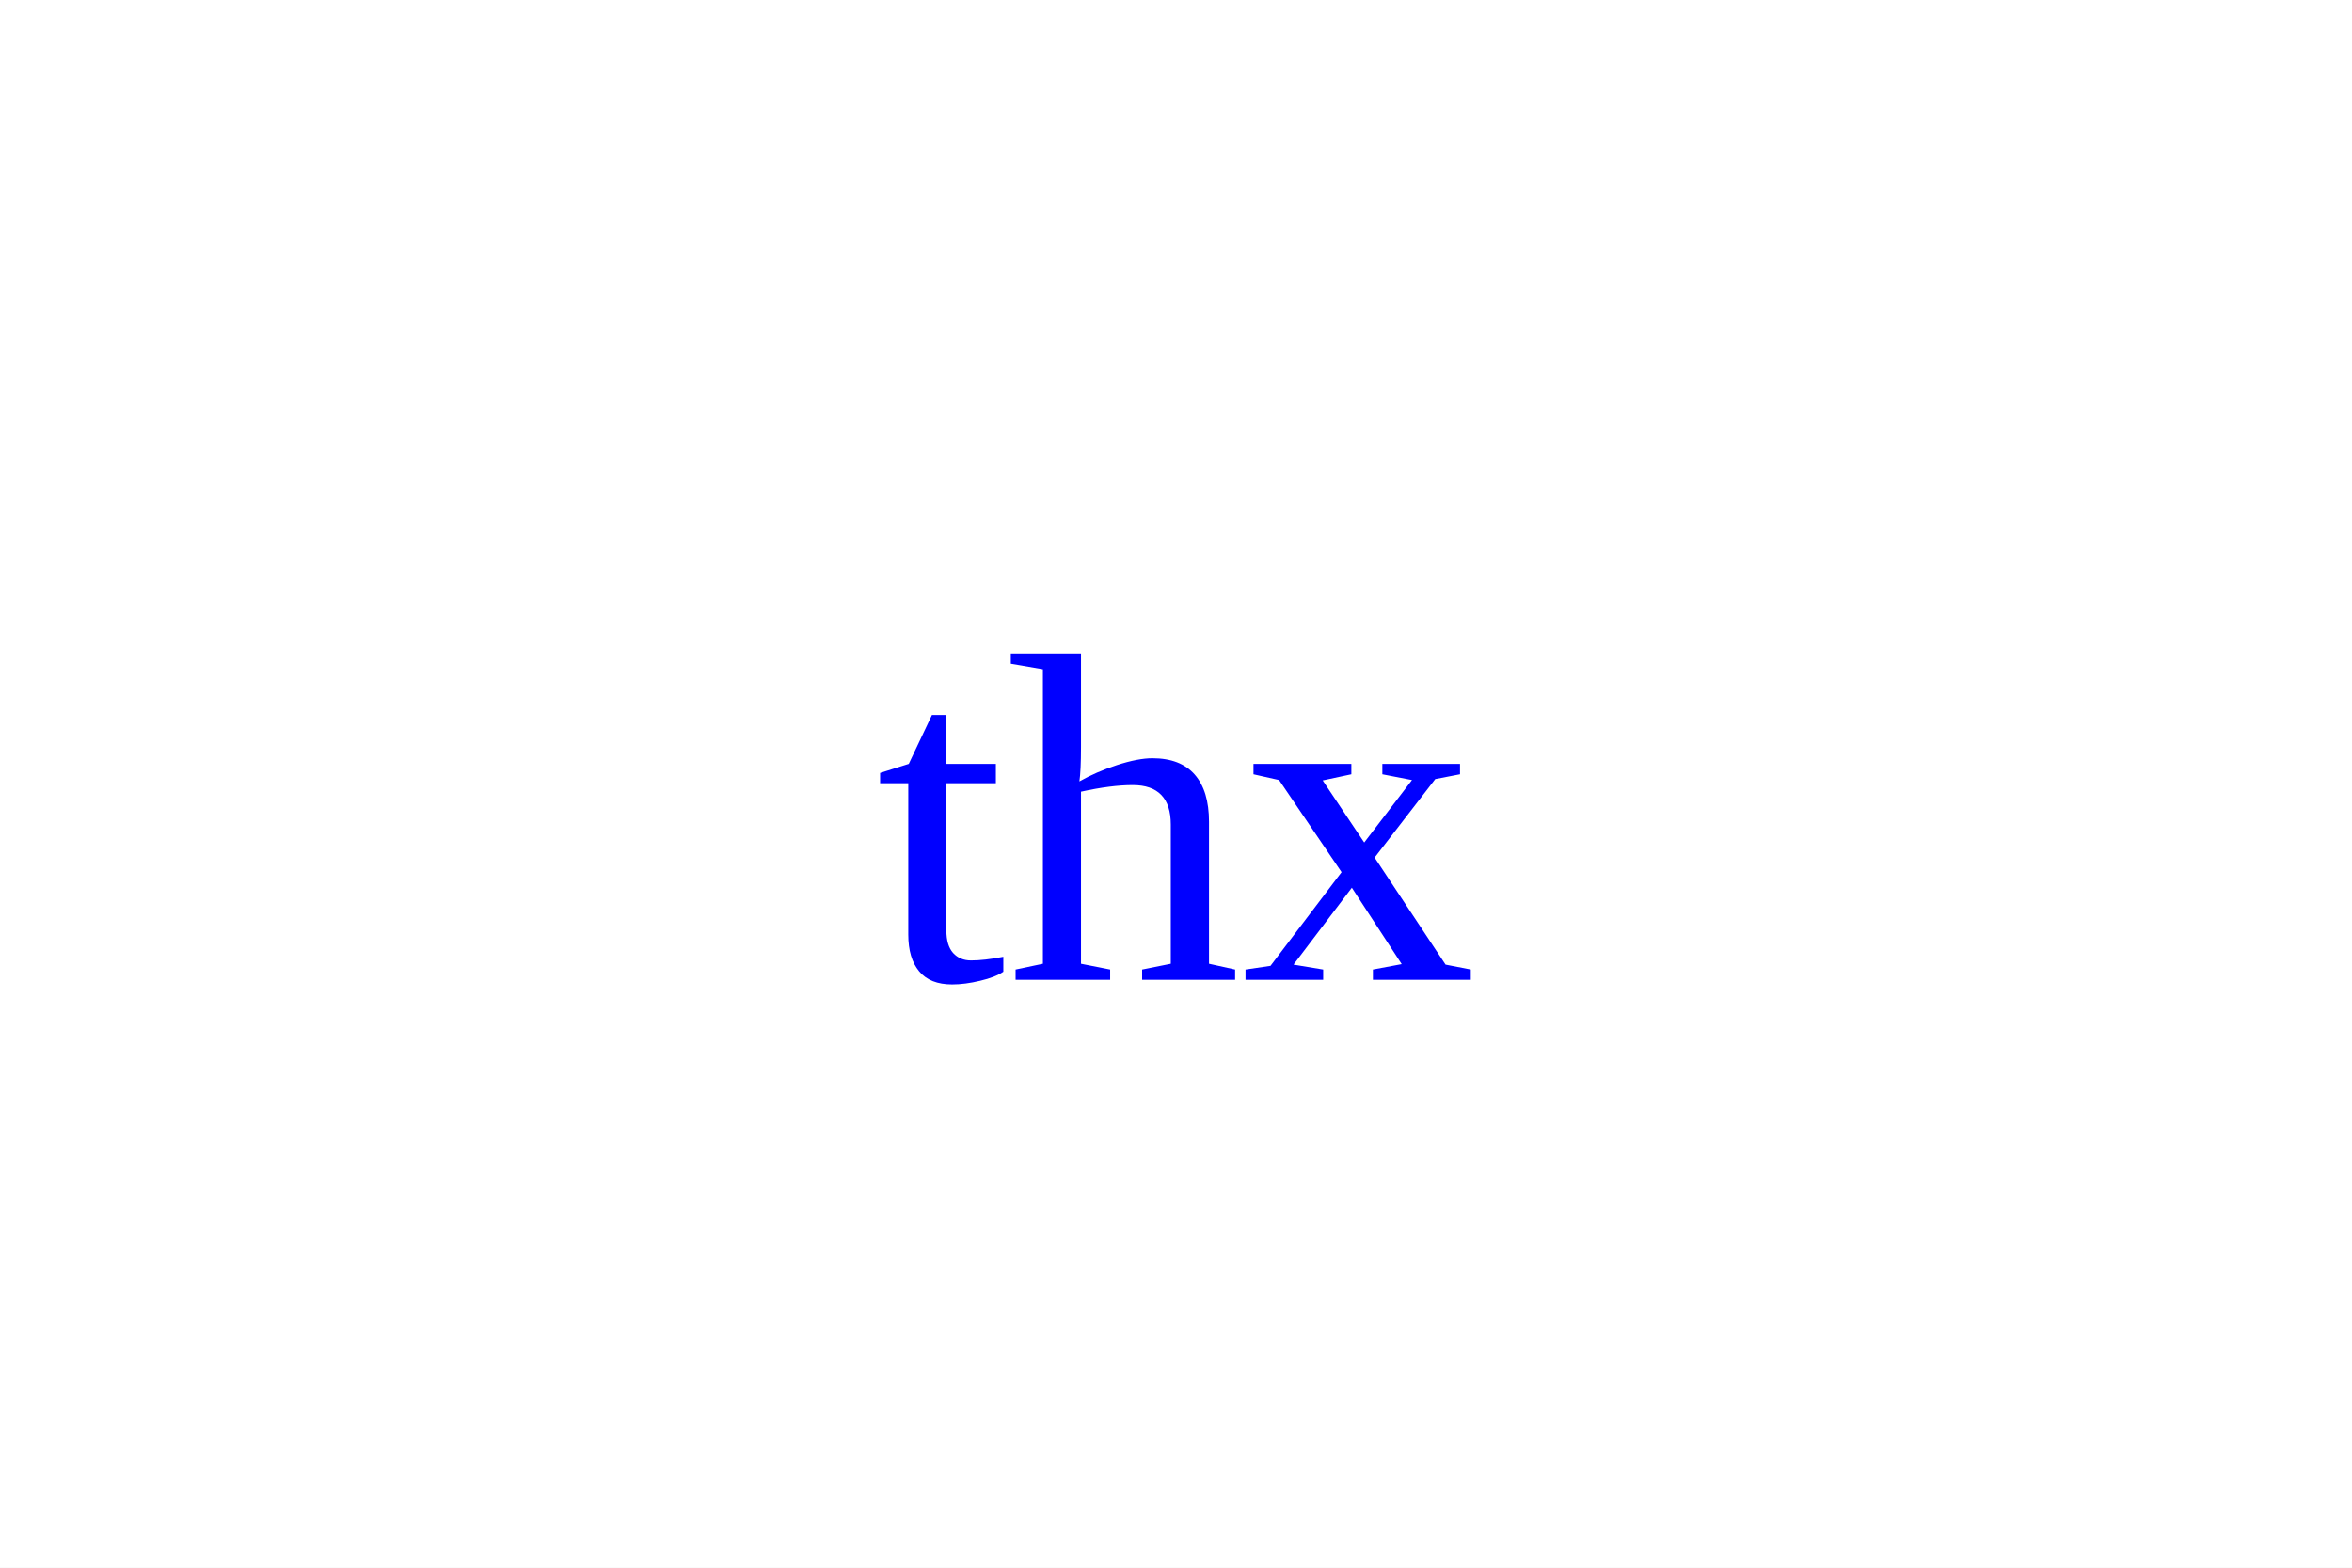
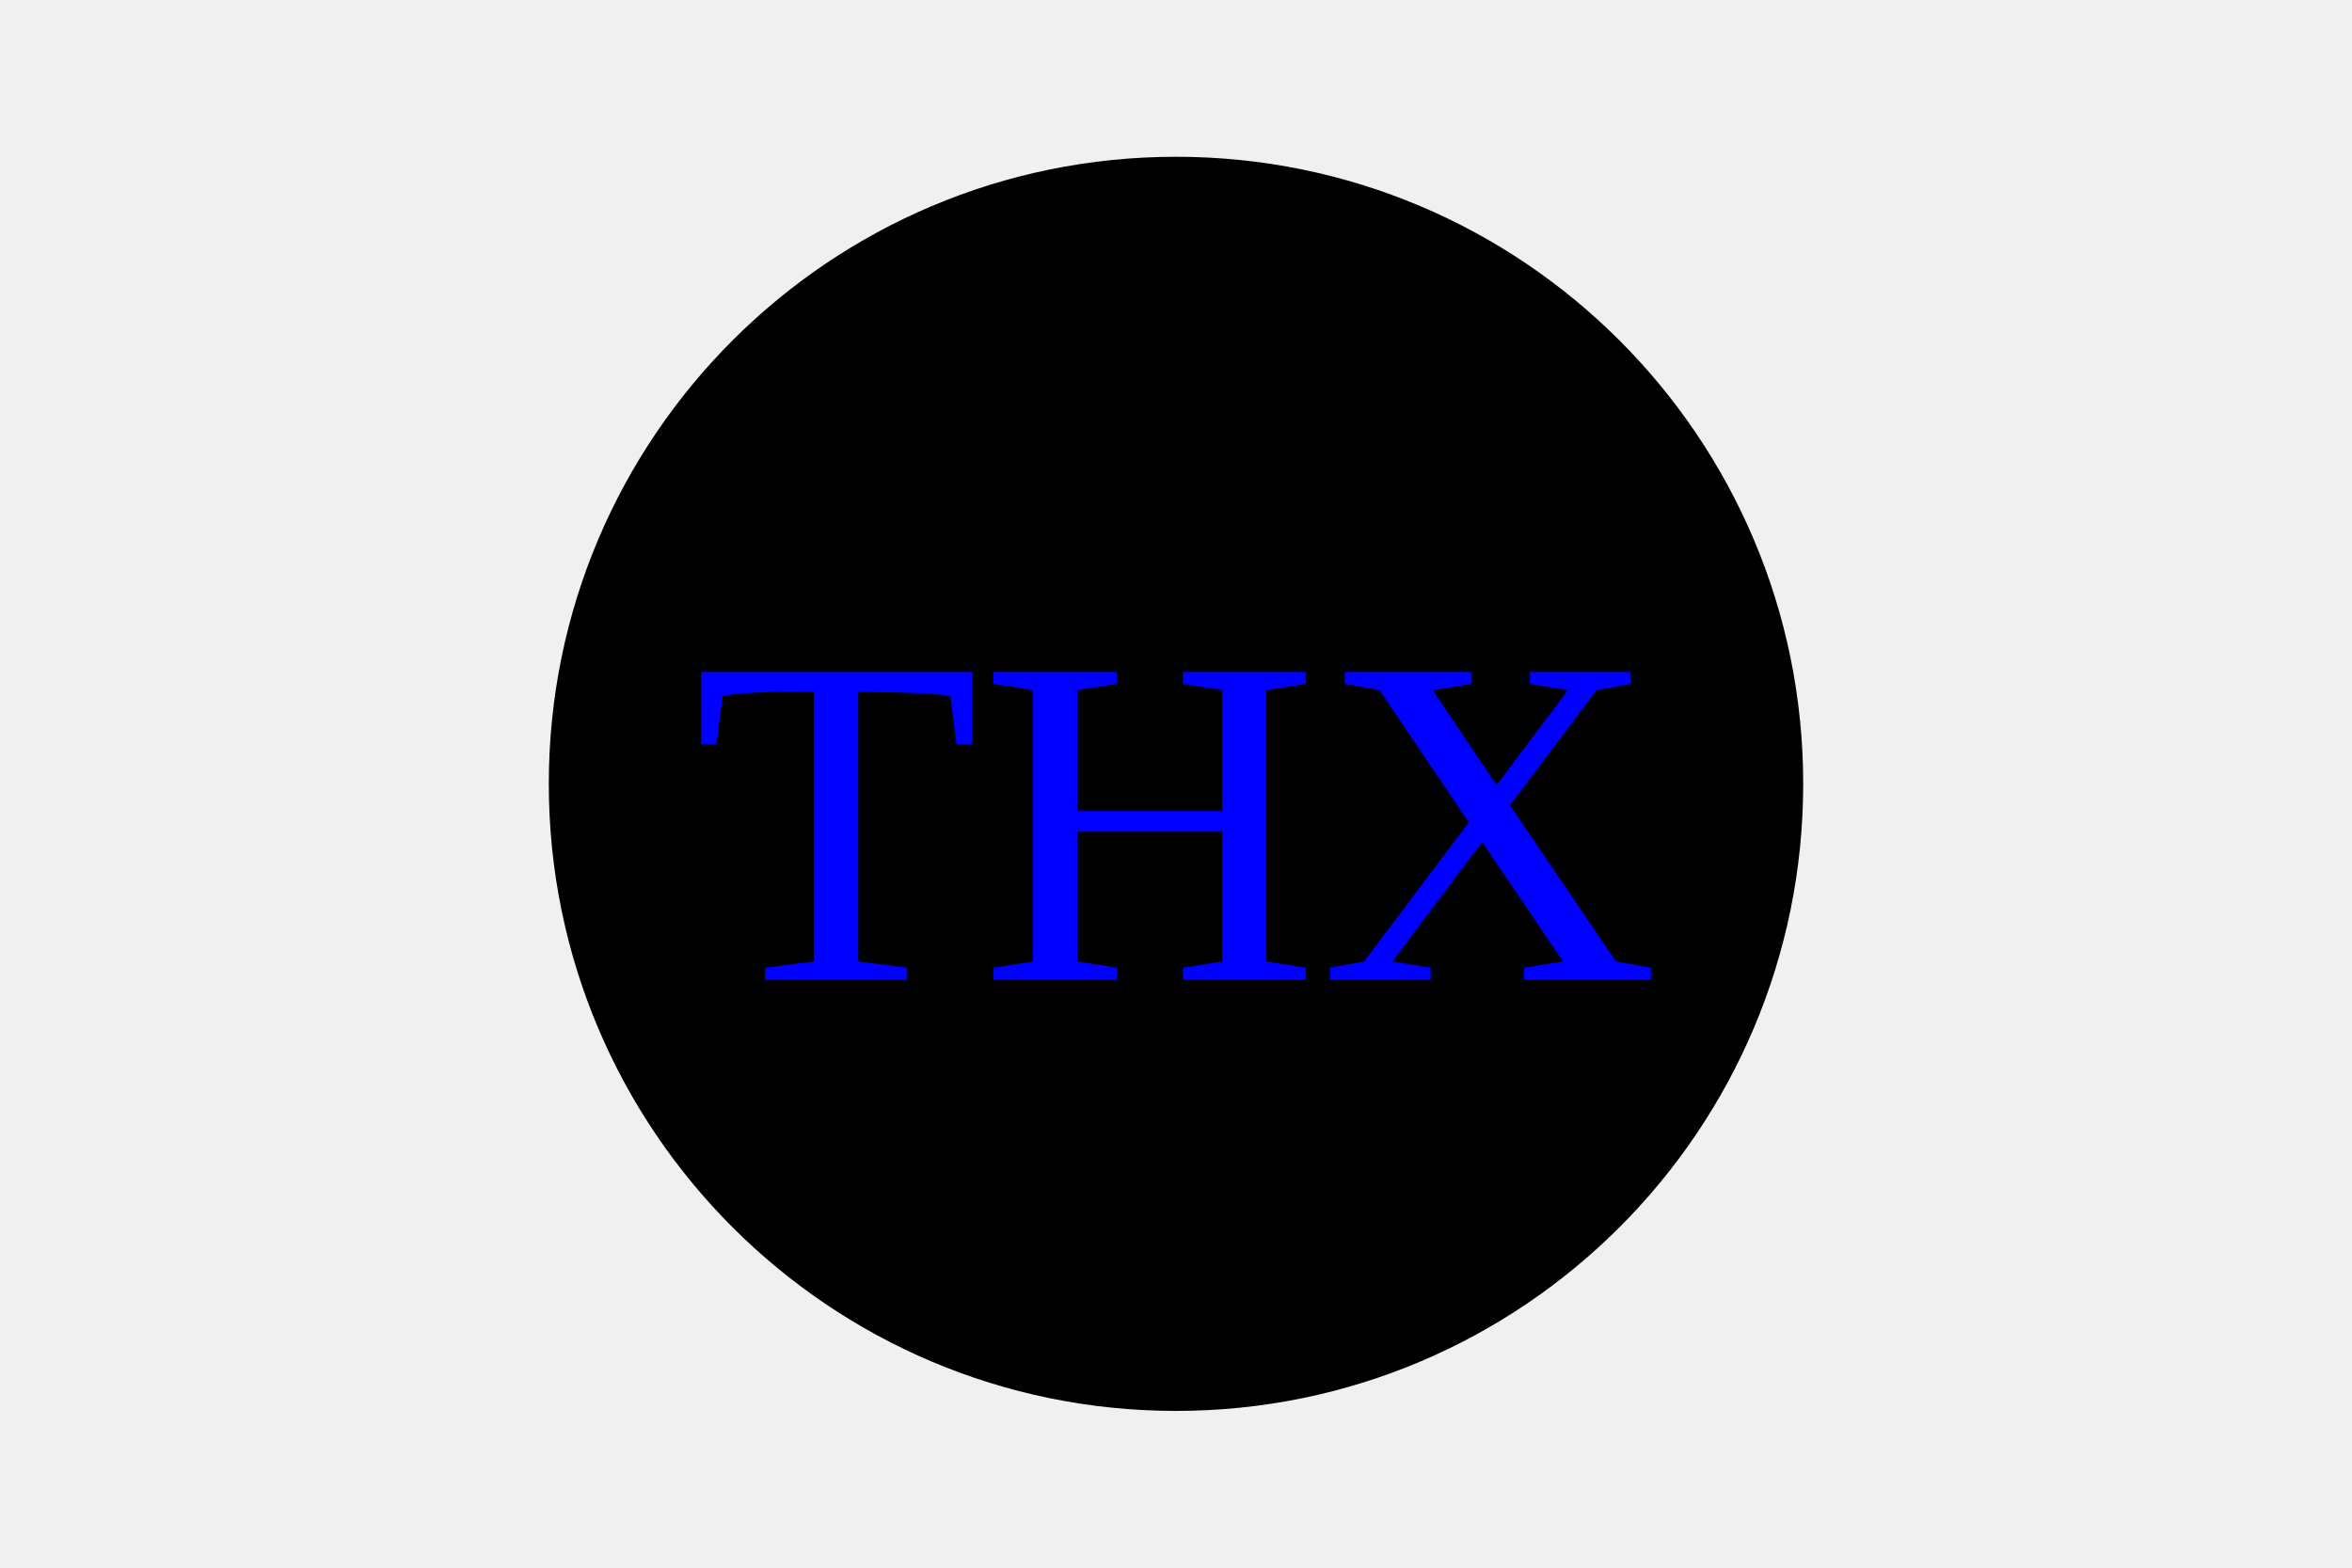
<svg xmlns="http://www.w3.org/2000/svg" version="1.1" width="300" height="200">
-   <rect width="300" height="200" fill="white" />
-   <text x="150" y="125" font-size="60" text-anchor="middle" fill="blue">thx</text>
+   <circle cx="150" cy="100" r="80" fill="Black" />
+   <text x="150" y="125" font-size="60" text-anchor="middle" fill="Blue">THX</text>
</svg>
